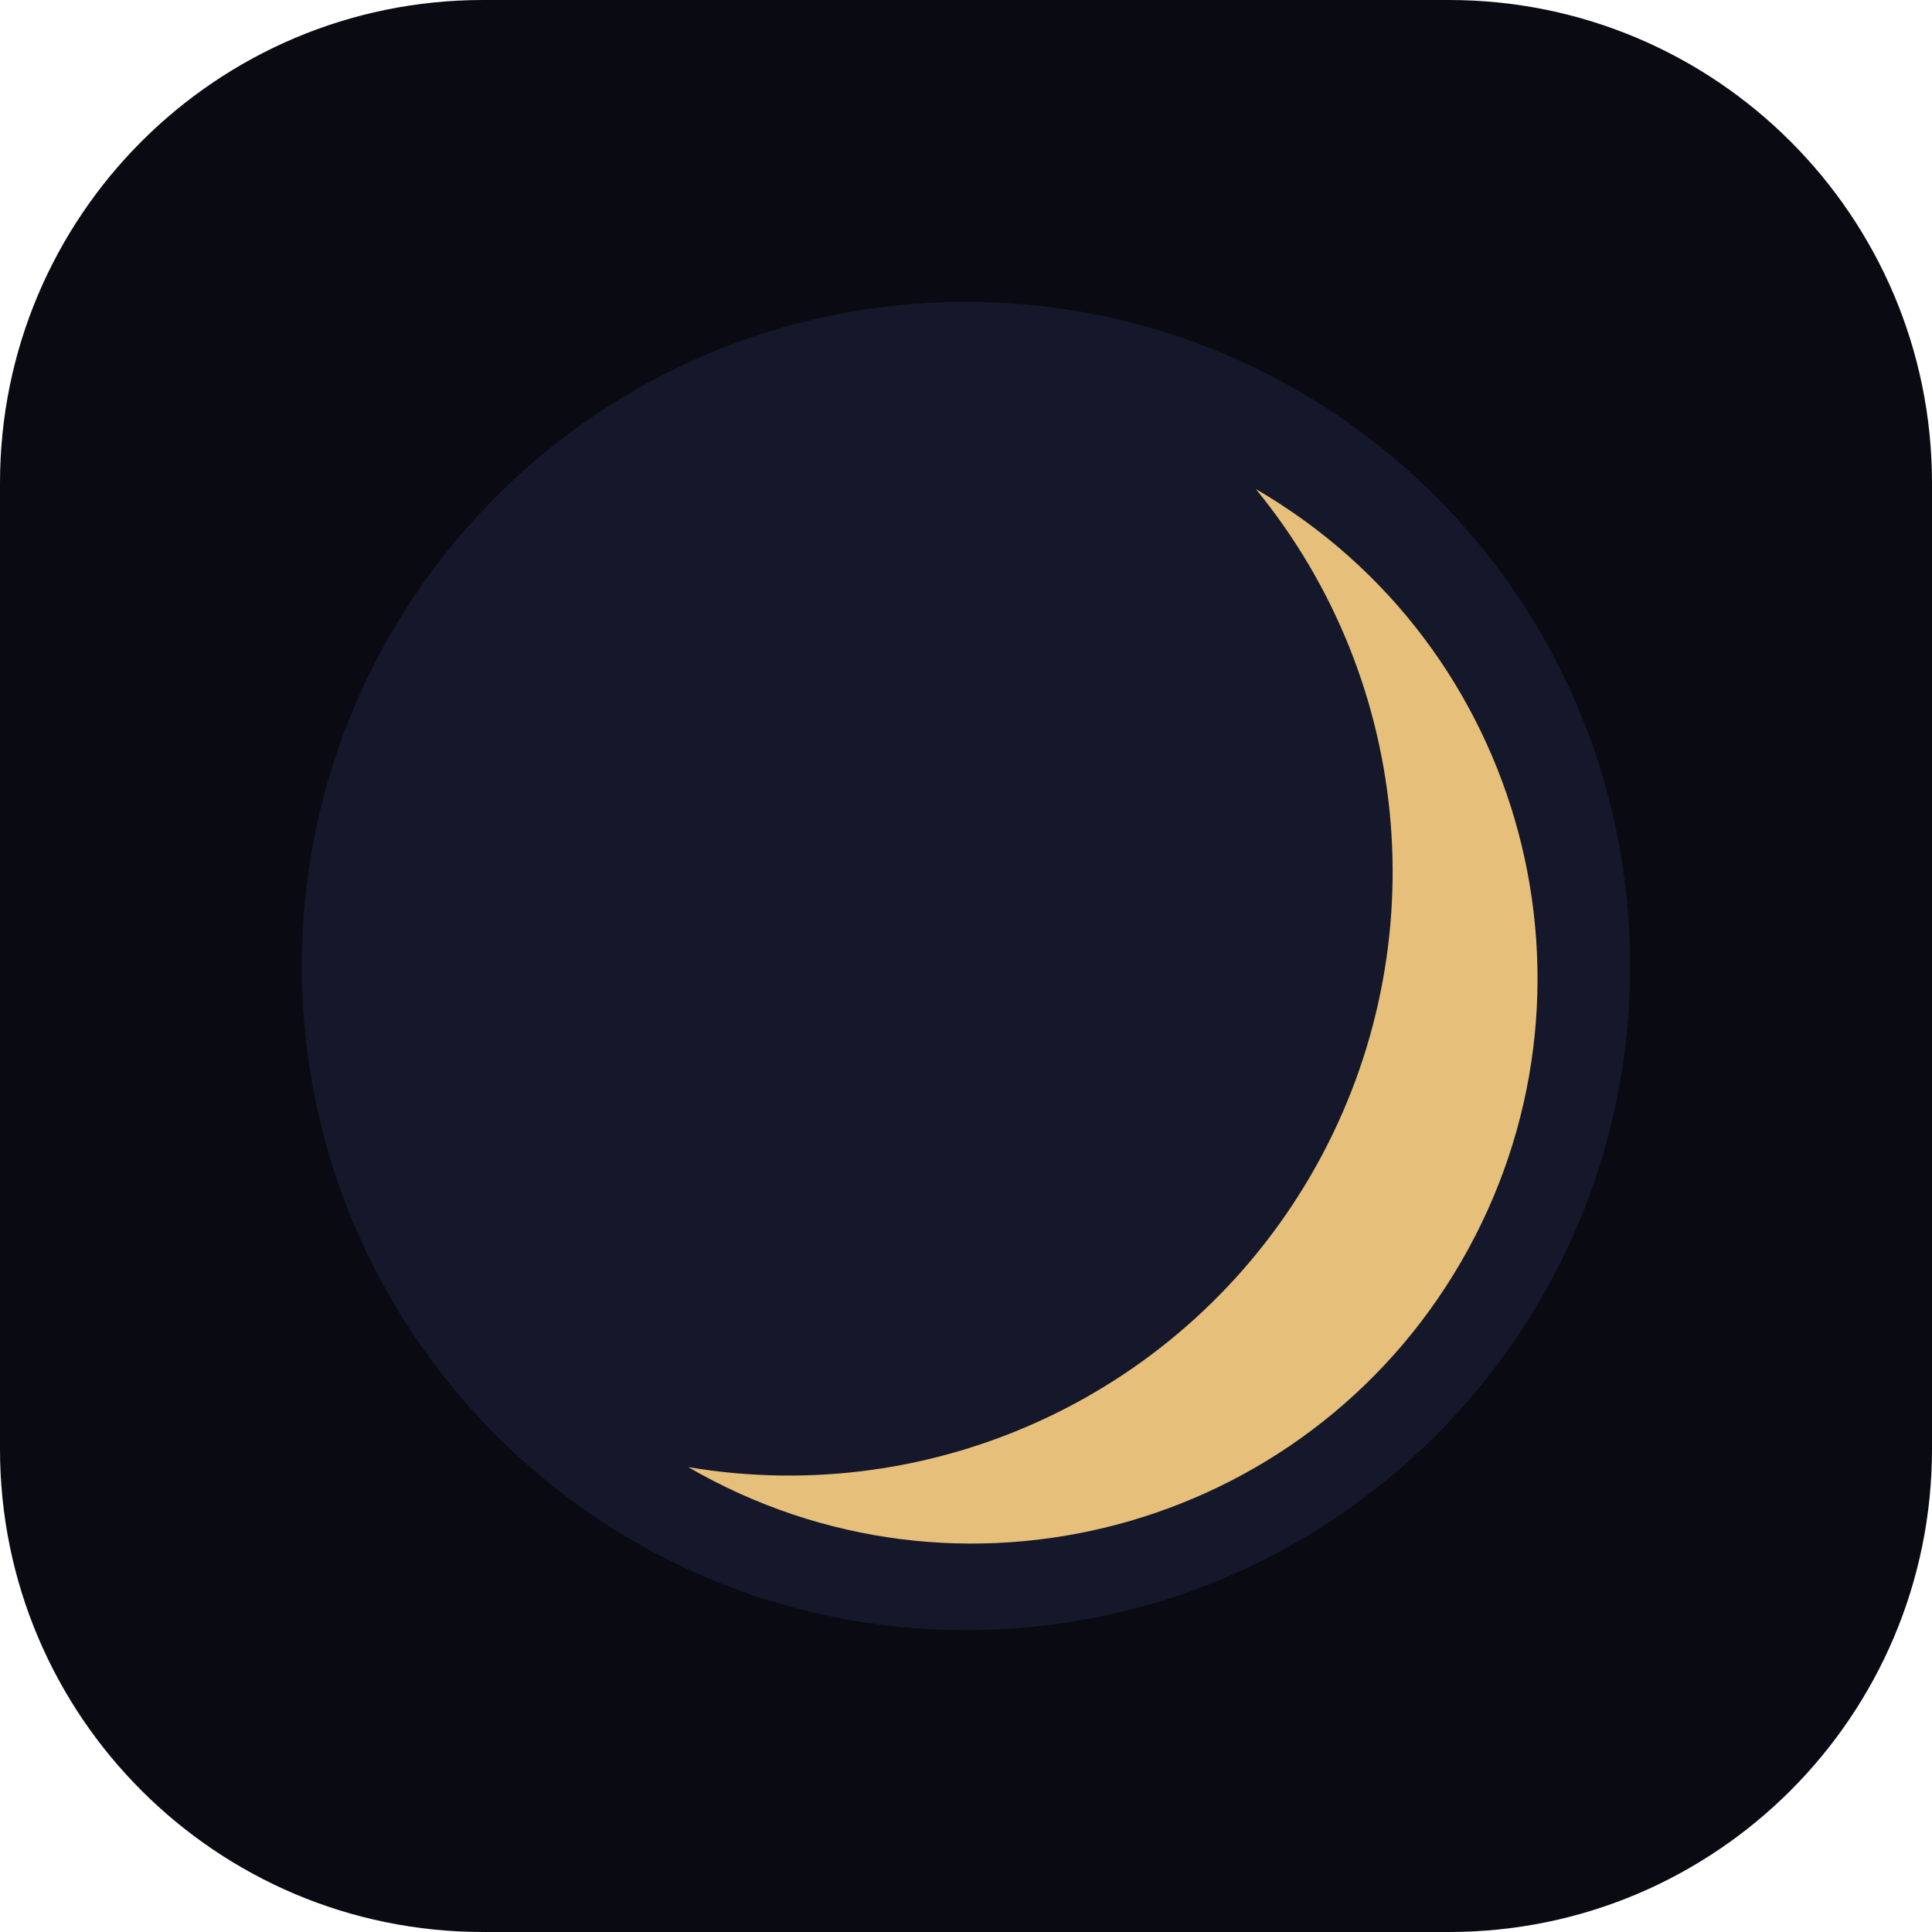
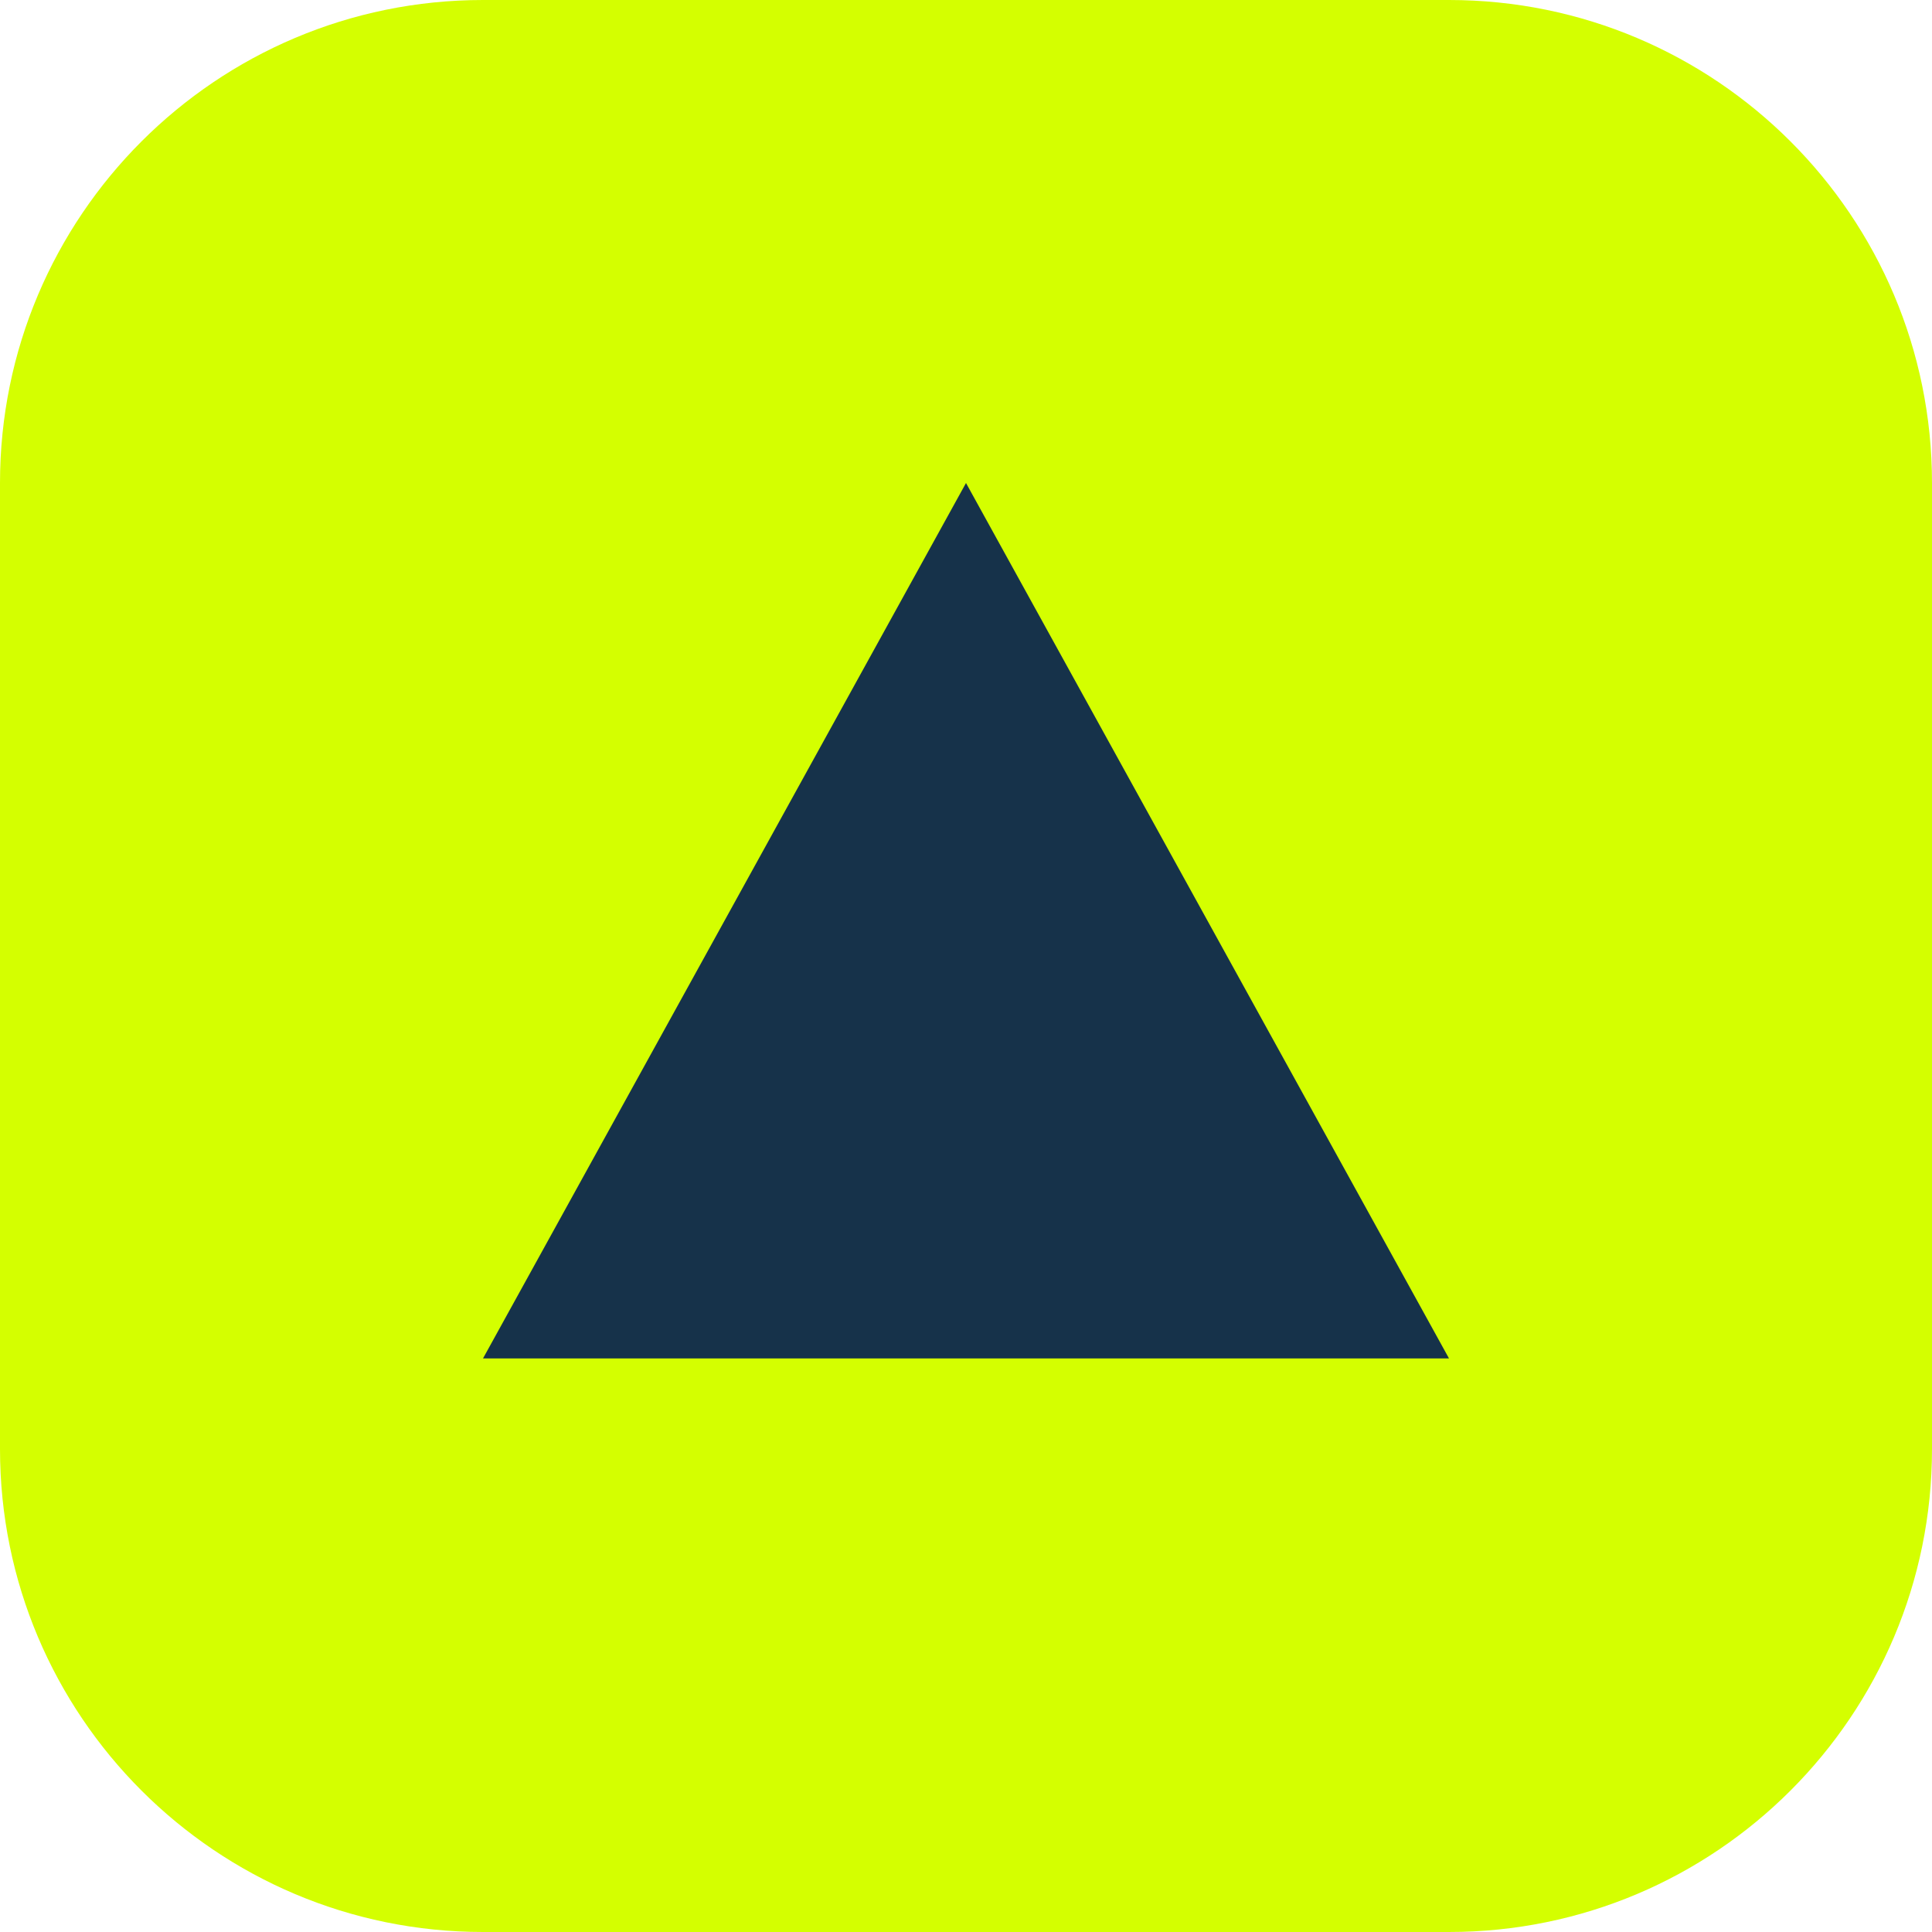
<svg xmlns="http://www.w3.org/2000/svg" viewBox="0 0 32 32" role="img" aria-label="Gooddaynight">
-   <rect width="32" height="32" rx="8" fill="#0a0b12" />
-   <circle cx="16" cy="16" r="11" fill="#15182a" />
-   <path d="M20.8 8.1A9.2 9.2 0 1 1 11.4 24.3 10 10 0 0 0 20.8 8.1Z" fill="#e6c07a" />
+   <rect width="32" height="32" rx="8" fill="#d4ff00" />
+   <path d="M8 22.5 16 8l8 14.5H8Z" fill="#16324a" />
</svg>
